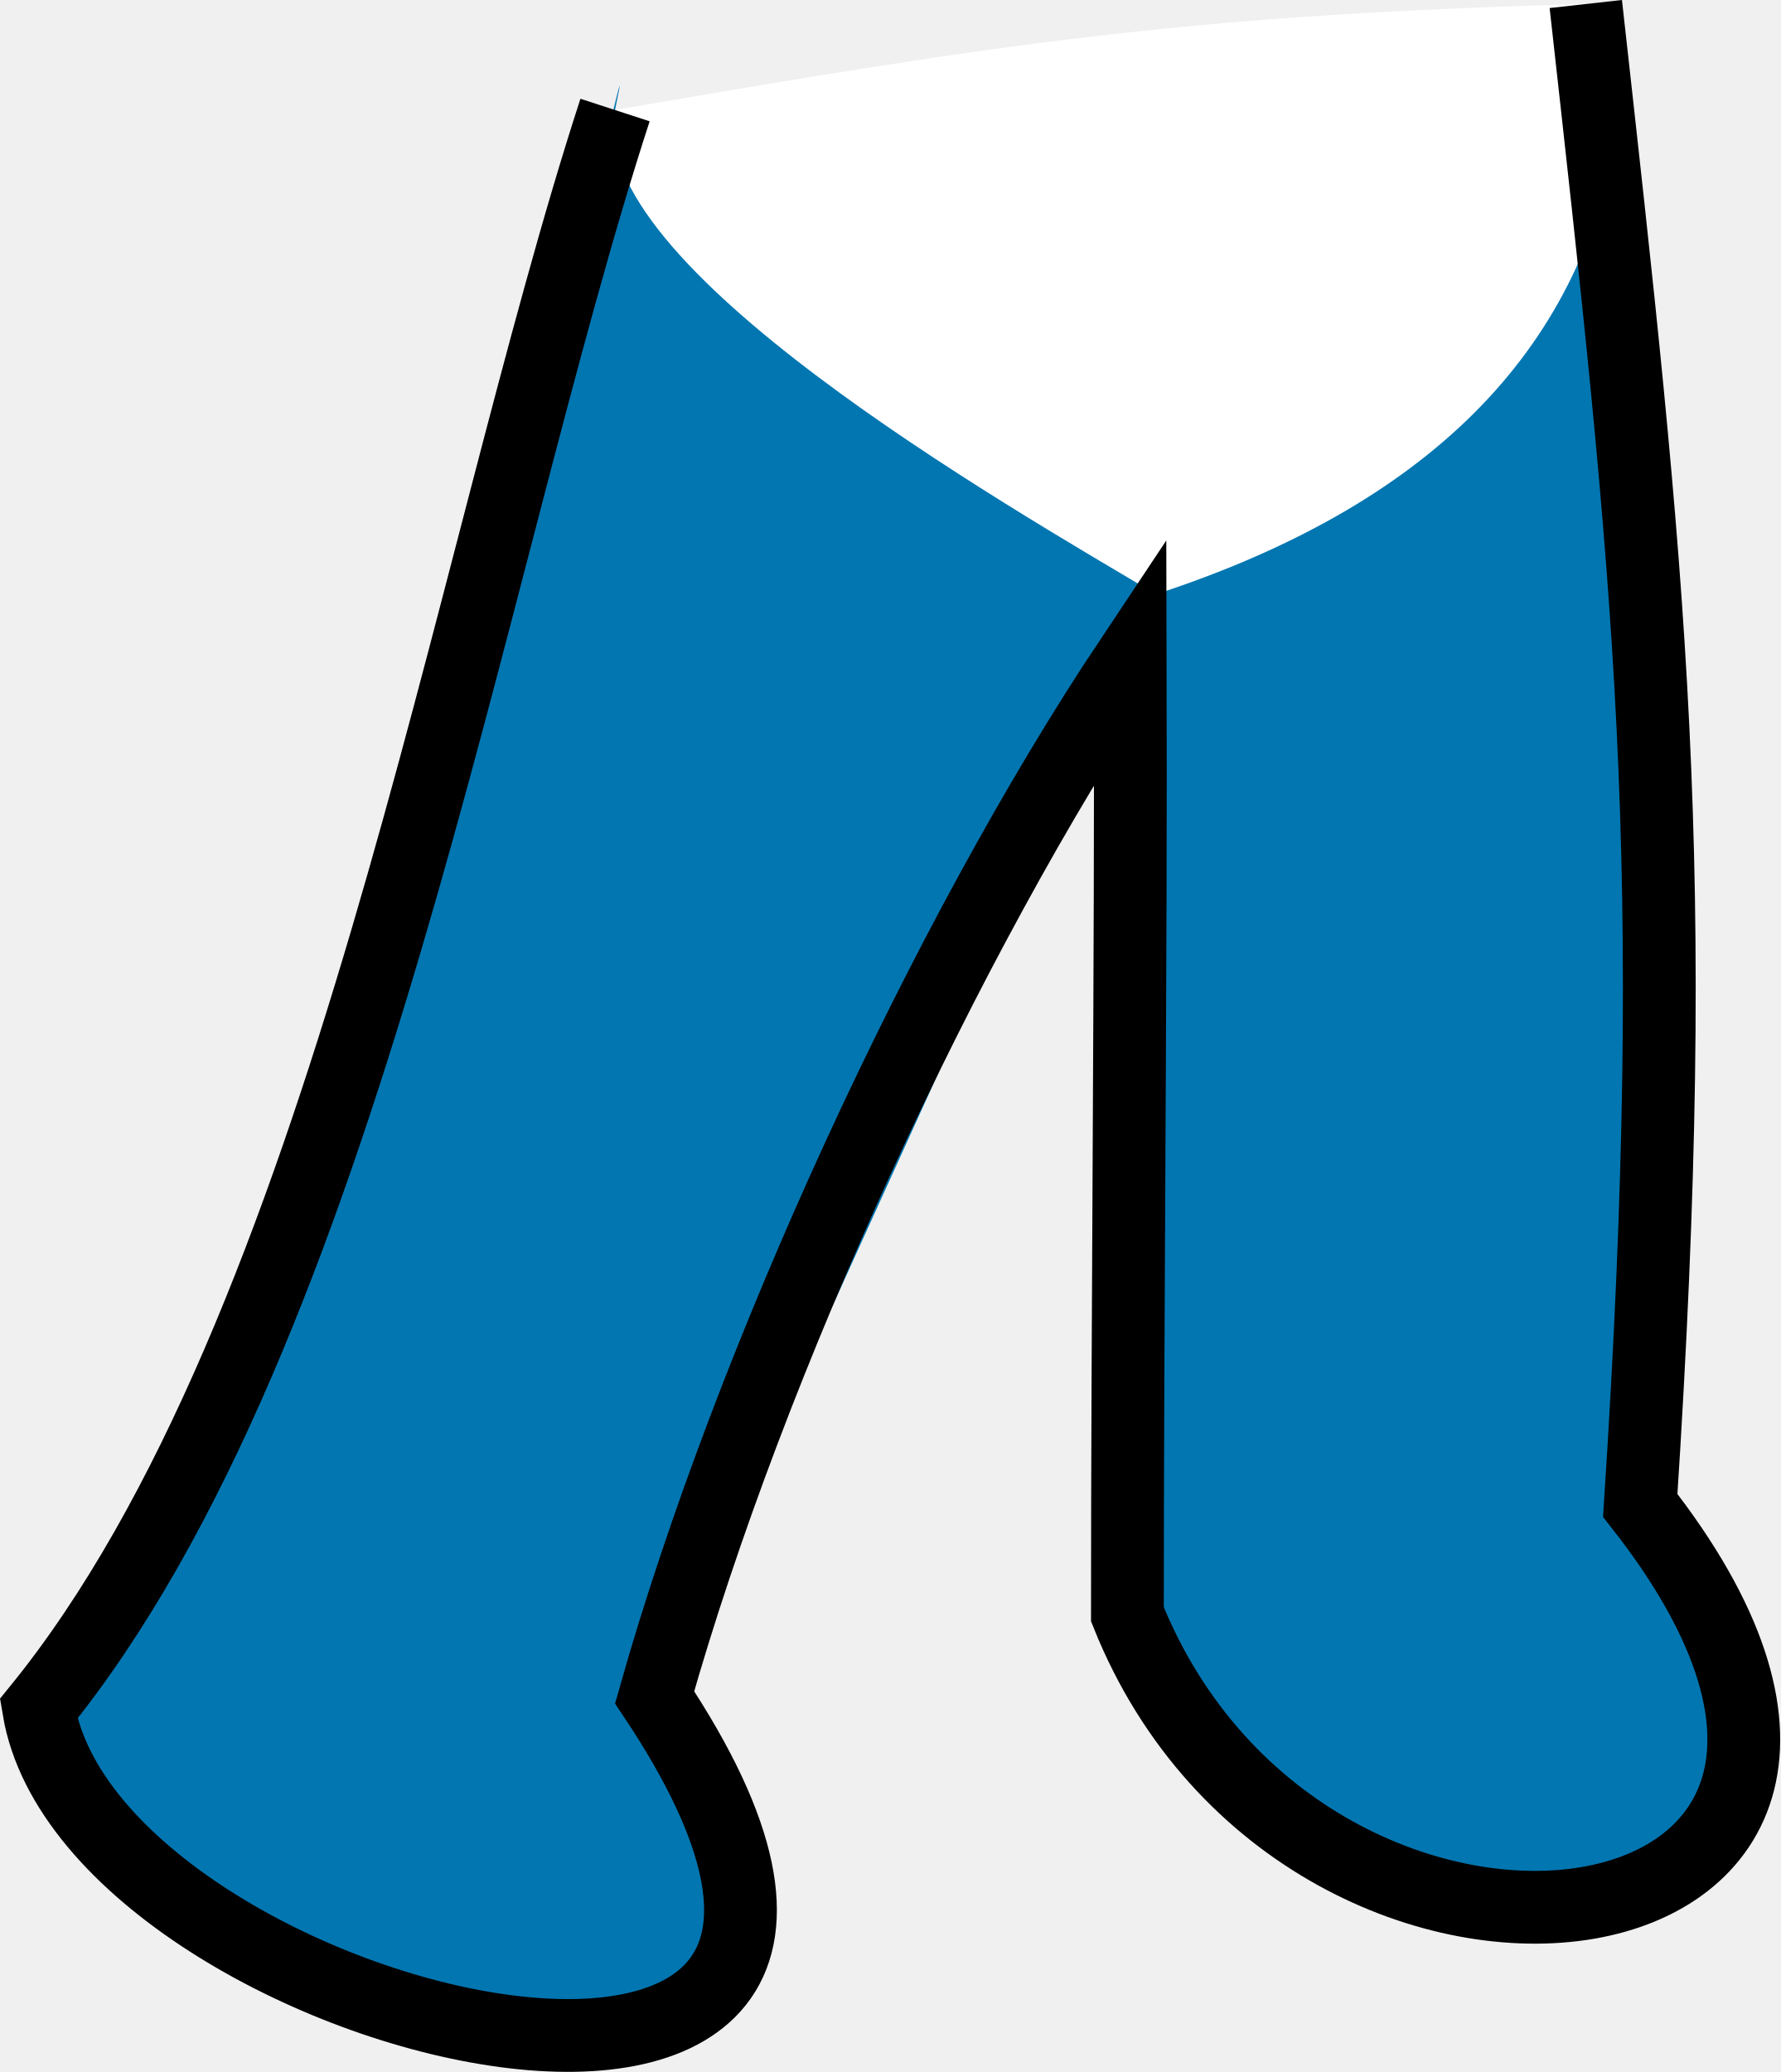
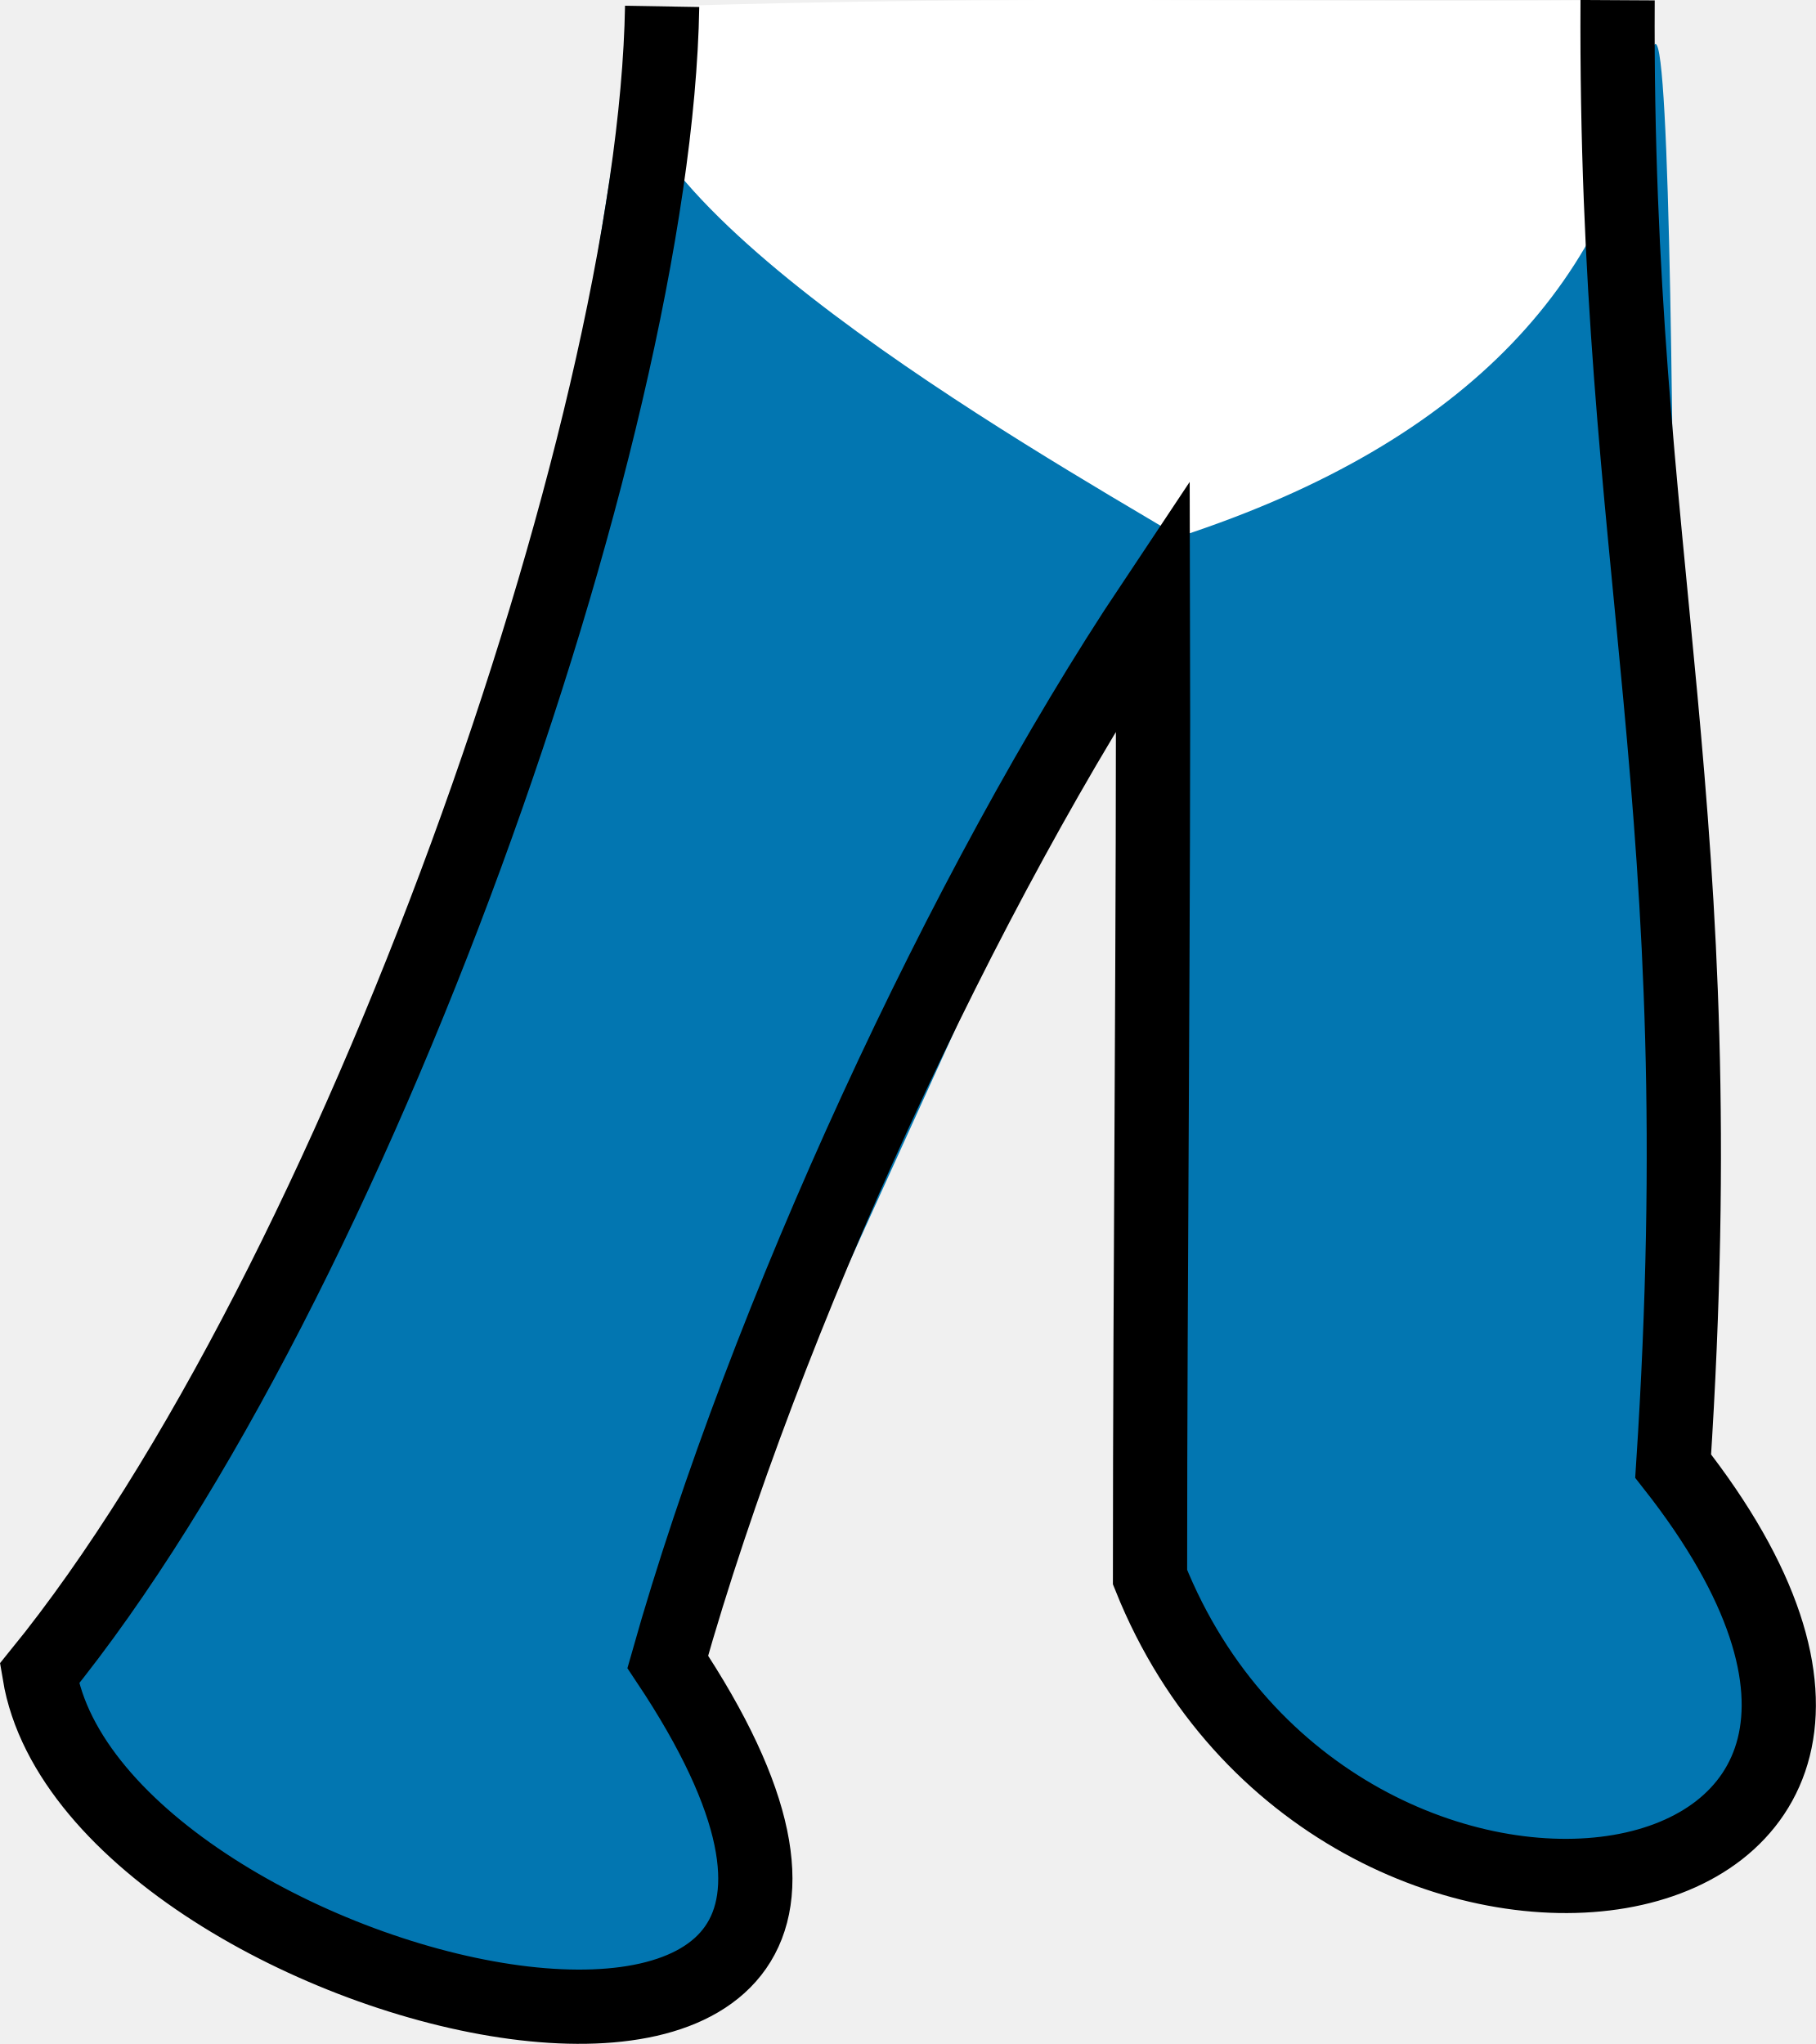
- <svg xmlns="http://www.w3.org/2000/svg" width="29.356mm" height="34.166mm" viewBox="0 0 29.356 34.166" version="1.1" id="svg8">
+ <svg xmlns="http://www.w3.org/2000/svg" id="svg8" version="1.1" viewBox="0 0 29.356 33.045" height="33.045mm" width="29.356mm">
  <defs id="defs2" />
-   <g id="layer1" transform="translate(-81.70592,-155.7878)" style="display:inline" />
-   <g id="layer3" transform="translate(-5.127945,-52.48173)">
-     <path style="opacity:1;fill:#ffffff;fill-opacity:1;stroke:none;stroke-width:1.2;stroke-linecap:butt;stroke-linejoin:miter;stroke-miterlimit:4;stroke-dasharray:none;stroke-opacity:1" d="m 31.278,52.548 c 0.124,9.51 1.596,14.061 0.898,24.757 5.989,7.622 -5.466,9.257 -8.457,1.795 0,-4.947 0.061,-10.809 0.047,-15.733 -3.052,4.578 -6.272,11.542 -7.843,17.103 6.067,9.1 -9.274,5.51 -10.158,0.189 5.089,-6.264 7.053,-18.83 9.506,-26.364 6.316,-1.082 9.304,-1.562 16.007,-1.748 z" id="path831-5" />
-     <path style="fill:#0276b1;fill-opacity:1;stroke:none;stroke-width:0.265px;stroke-linecap:butt;stroke-linejoin:miter;stroke-opacity:1" d="m 15.27,54.296 c -0.528,2.533 6.447,6.512 8.92,7.985 4.741,-1.551 7.056,-4.215 7.607,-7.654 0.551,-3.439 0.378,22.679 0.378,22.679 0,0 2.679,4.233 0.567,5.764 -2.112,1.531 -7.638,-0.211 -9.024,-3.969 -1.386,-3.758 0.472,-16.82 0.472,-16.82 l -8.268,18.19 c 0,0 2.808,4.177 0.331,5.764 -2.477,1.587 -11.649,-3.642 -10.489,-5.575 2.884,-4.806 7.654,-18.521 7.654,-18.521 0,0 2.38,-10.376 1.852,-7.843 z" id="path857" />
+   <g style="display:inline" transform="translate(-81.70592,-156.9092)" id="layer1" />
+   <g transform="translate(-5.127945,-53.60312)" id="layer3">
+     <path id="path831-5" d="m 31.278,53.606 c 0.124,9.51 1.596,13.003 0.898,23.699 5.989,7.622 -5.466,9.257 -8.457,1.795 0,-4.947 0.061,-10.809 0.047,-15.733 -3.052,4.578 -6.272,11.542 -7.843,17.103 6.067,9.1 -9.274,5.51 -10.158,0.189 5.089,-6.264 9.457,-19.113 10.067,-26.954 6.175,-0.184 8.743,-0.056 15.446,-0.1 z" style="opacity:1;fill:#ffffff;fill-opacity:1;stroke:none;stroke-width:1.2;stroke-linecap:butt;stroke-linejoin:miter;stroke-miterlimit:4;stroke-dasharray:none;stroke-opacity:1" />
+     <path id="path857" d="m 15.27,54.296 c -0.528,2.533 6.447,6.512 8.92,7.985 4.741,-1.551 7.056,-4.215 7.607,-7.654 0.551,-3.439 0.378,22.679 0.378,22.679 0,0 2.679,4.233 0.567,5.764 -2.112,1.531 -7.638,-0.211 -9.024,-3.969 -1.386,-3.758 0.472,-16.82 0.472,-16.82 l -8.268,18.19 c 0,0 2.808,4.177 0.331,5.764 -2.477,1.587 -11.803,-3.743 -10.489,-5.575 3.262,-4.546 8.268,-18.355 8.268,-18.355 0,0 1.765,-10.542 1.238,-8.008 z" style="fill:#0276b1;fill-opacity:1;stroke:none;stroke-width:0.265px;stroke-linecap:butt;stroke-linejoin:miter;stroke-opacity:1" />
  </g>
-   <g id="layer2" style="display:inline" transform="translate(-5.127945,-52.48173)">
-     <path style="opacity:1;fill:none;fill-opacity:1;stroke:#000000;stroke-width:1.2;stroke-linecap:butt;stroke-linejoin:miter;stroke-miterlimit:4;stroke-dasharray:none;stroke-opacity:1" d="m 31.278,52.548 c 1.059,9.51 1.596,14.061 0.898,24.757 5.989,7.622 -5.466,9.257 -8.457,1.795 0,-4.947 0.061,-10.809 0.047,-15.733 -3.052,4.578 -6.272,11.542 -7.843,17.103 6.067,9.1 -9.274,5.51 -10.158,0.189 C 10.854,74.396 12.817,61.83 15.27,54.296" id="path831" />
+   <g transform="translate(-5.127945,-53.60312)" style="display:inline" id="layer2">
+     <path id="path831" d="m 31.278,53.606 c -0.051,9.156 1.596,13.003 0.898,23.699 5.989,7.622 -5.466,9.257 -8.457,1.795 0,-4.947 0.061,-10.809 0.047,-15.733 -3.052,4.578 -6.272,11.542 -7.843,17.103 6.067,9.1 -9.274,5.51 -10.158,0.189 C 10.854,74.396 15.717,60.625 15.832,53.706" style="opacity:1;fill:none;fill-opacity:1;stroke:#000000;stroke-width:1.2;stroke-linecap:butt;stroke-linejoin:miter;stroke-miterlimit:4;stroke-dasharray:none;stroke-opacity:1" />
  </g>
</svg>
